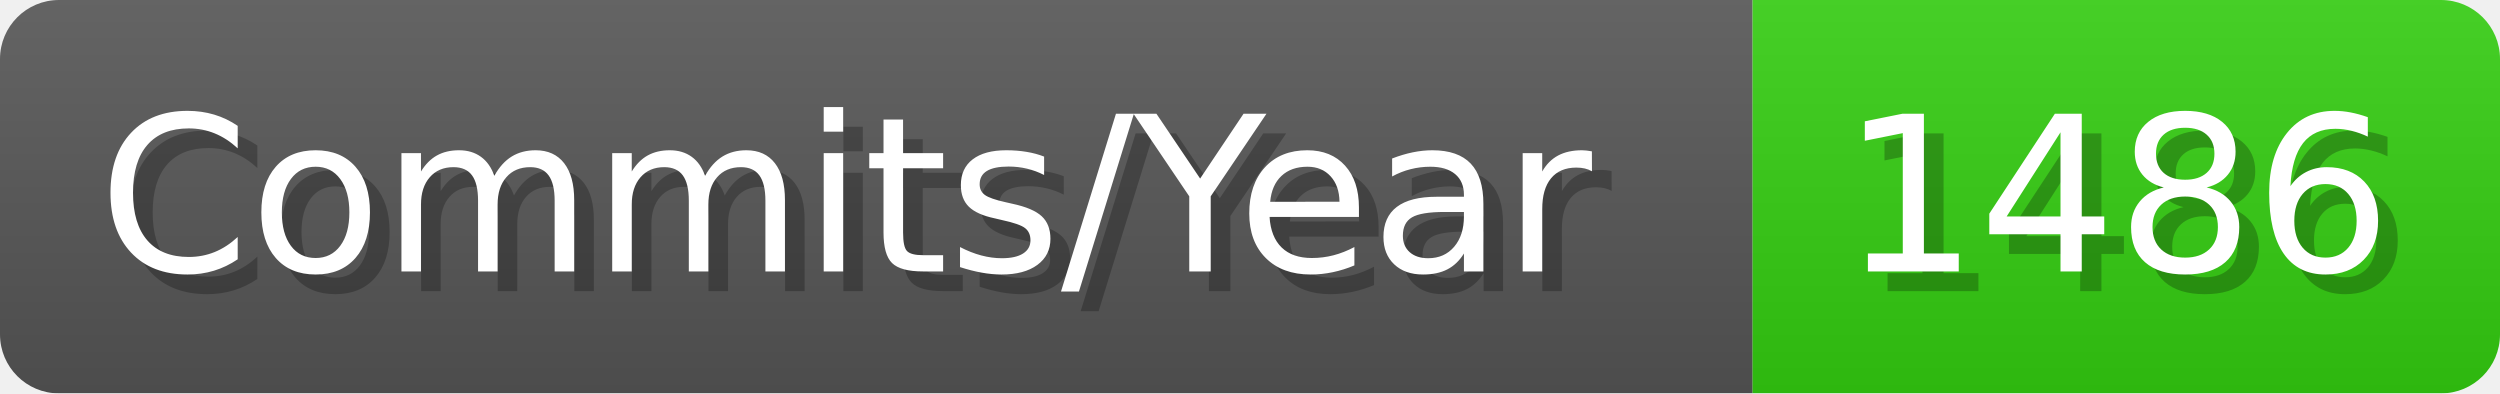
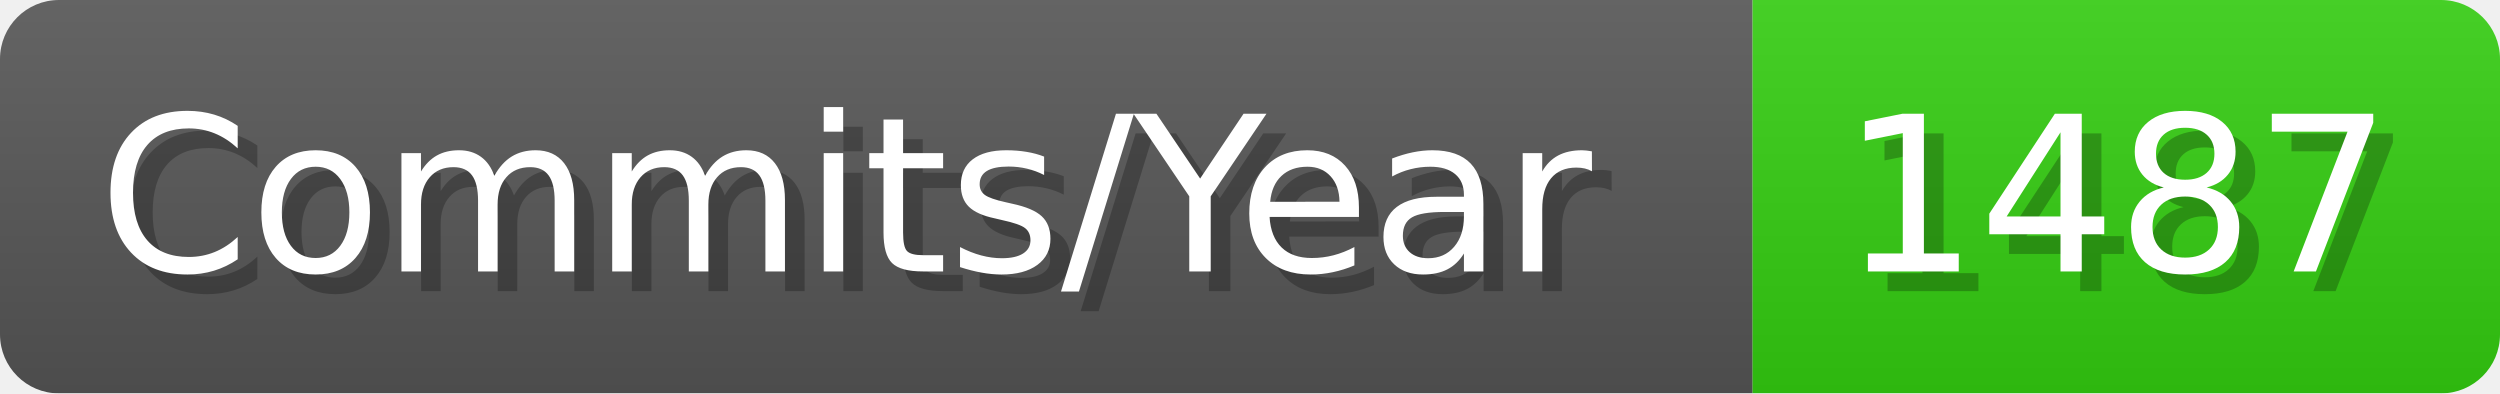
- <svg xmlns="http://www.w3.org/2000/svg" width="127.1" height="20" viewBox="0 0 1271 200" role="img" aria-label="Commits/Year: 1486">
+ <svg xmlns="http://www.w3.org/2000/svg" width="127.1" height="20" viewBox="0 0 1271 200" role="img" aria-label="Commits/Year: 1487">
  <linearGradient id="aUPdi" x2="0" y2="100%">
    <stop offset="0" stop-opacity=".1" stop-color="#EEE" />
    <stop offset="1" stop-opacity=".1" />
  </linearGradient>
  <mask id="WfAiQ">
    <rect width="1271" height="200" rx="30" fill="#FFF" />
  </mask>
  <g mask="url(#WfAiQ)">
    <rect width="891" height="200" fill="#555" />
    <rect width="380" height="200" fill="#3C1" x="891" />
    <rect width="1271" height="200" fill="url(#aUPdi)" />
  </g>
  <g aria-hidden="true" fill="#fff" text-anchor="start" font-family="Verdana,DejaVu Sans,sans-serif" font-size="110">
    <text x="60" y="148" textLength="791" fill="#000" opacity="0.25">Commits/Year</text>
    <text x="50" y="138" textLength="791">Commits/Year</text>
-     <text x="946" y="148" textLength="280" fill="#000" opacity="0.25">1486</text>
-     <text x="936" y="138" textLength="280">1486</text>
+     <text x="946" y="148" textLength="280" fill="#000" opacity="0.25">1487</text>
+     <text x="936" y="138" textLength="280">1487</text>
  </g>
</svg>
